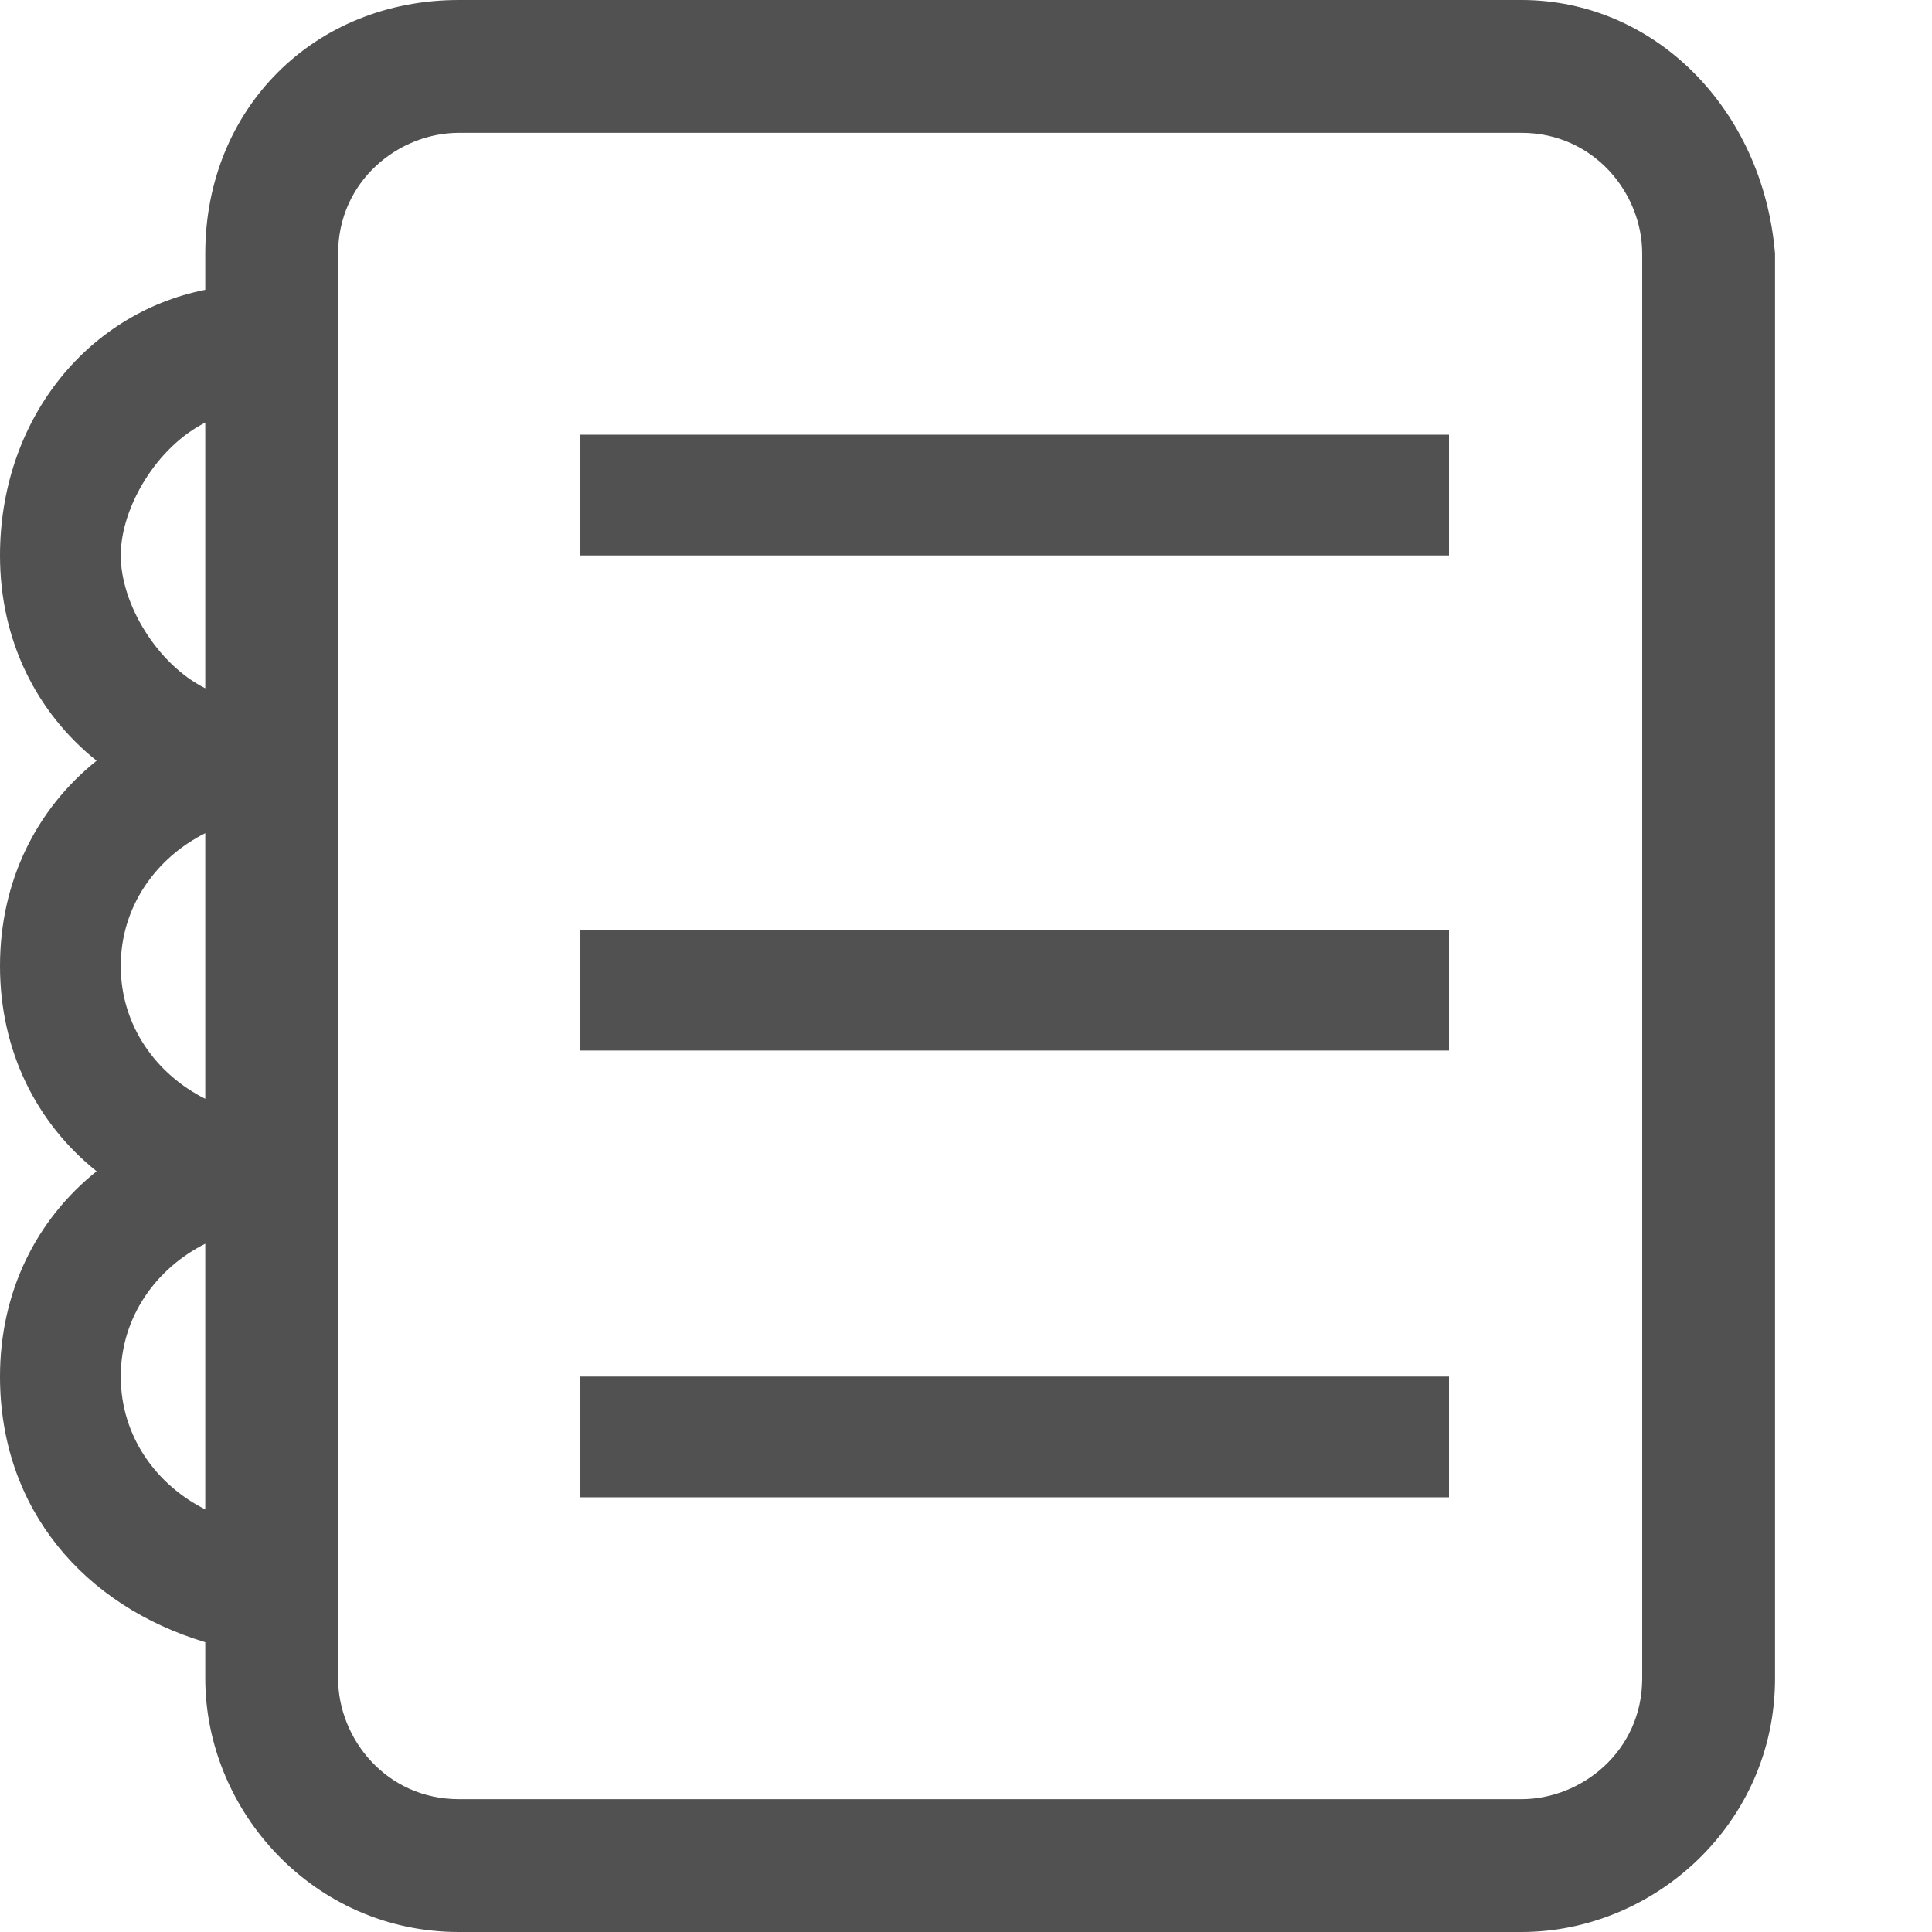
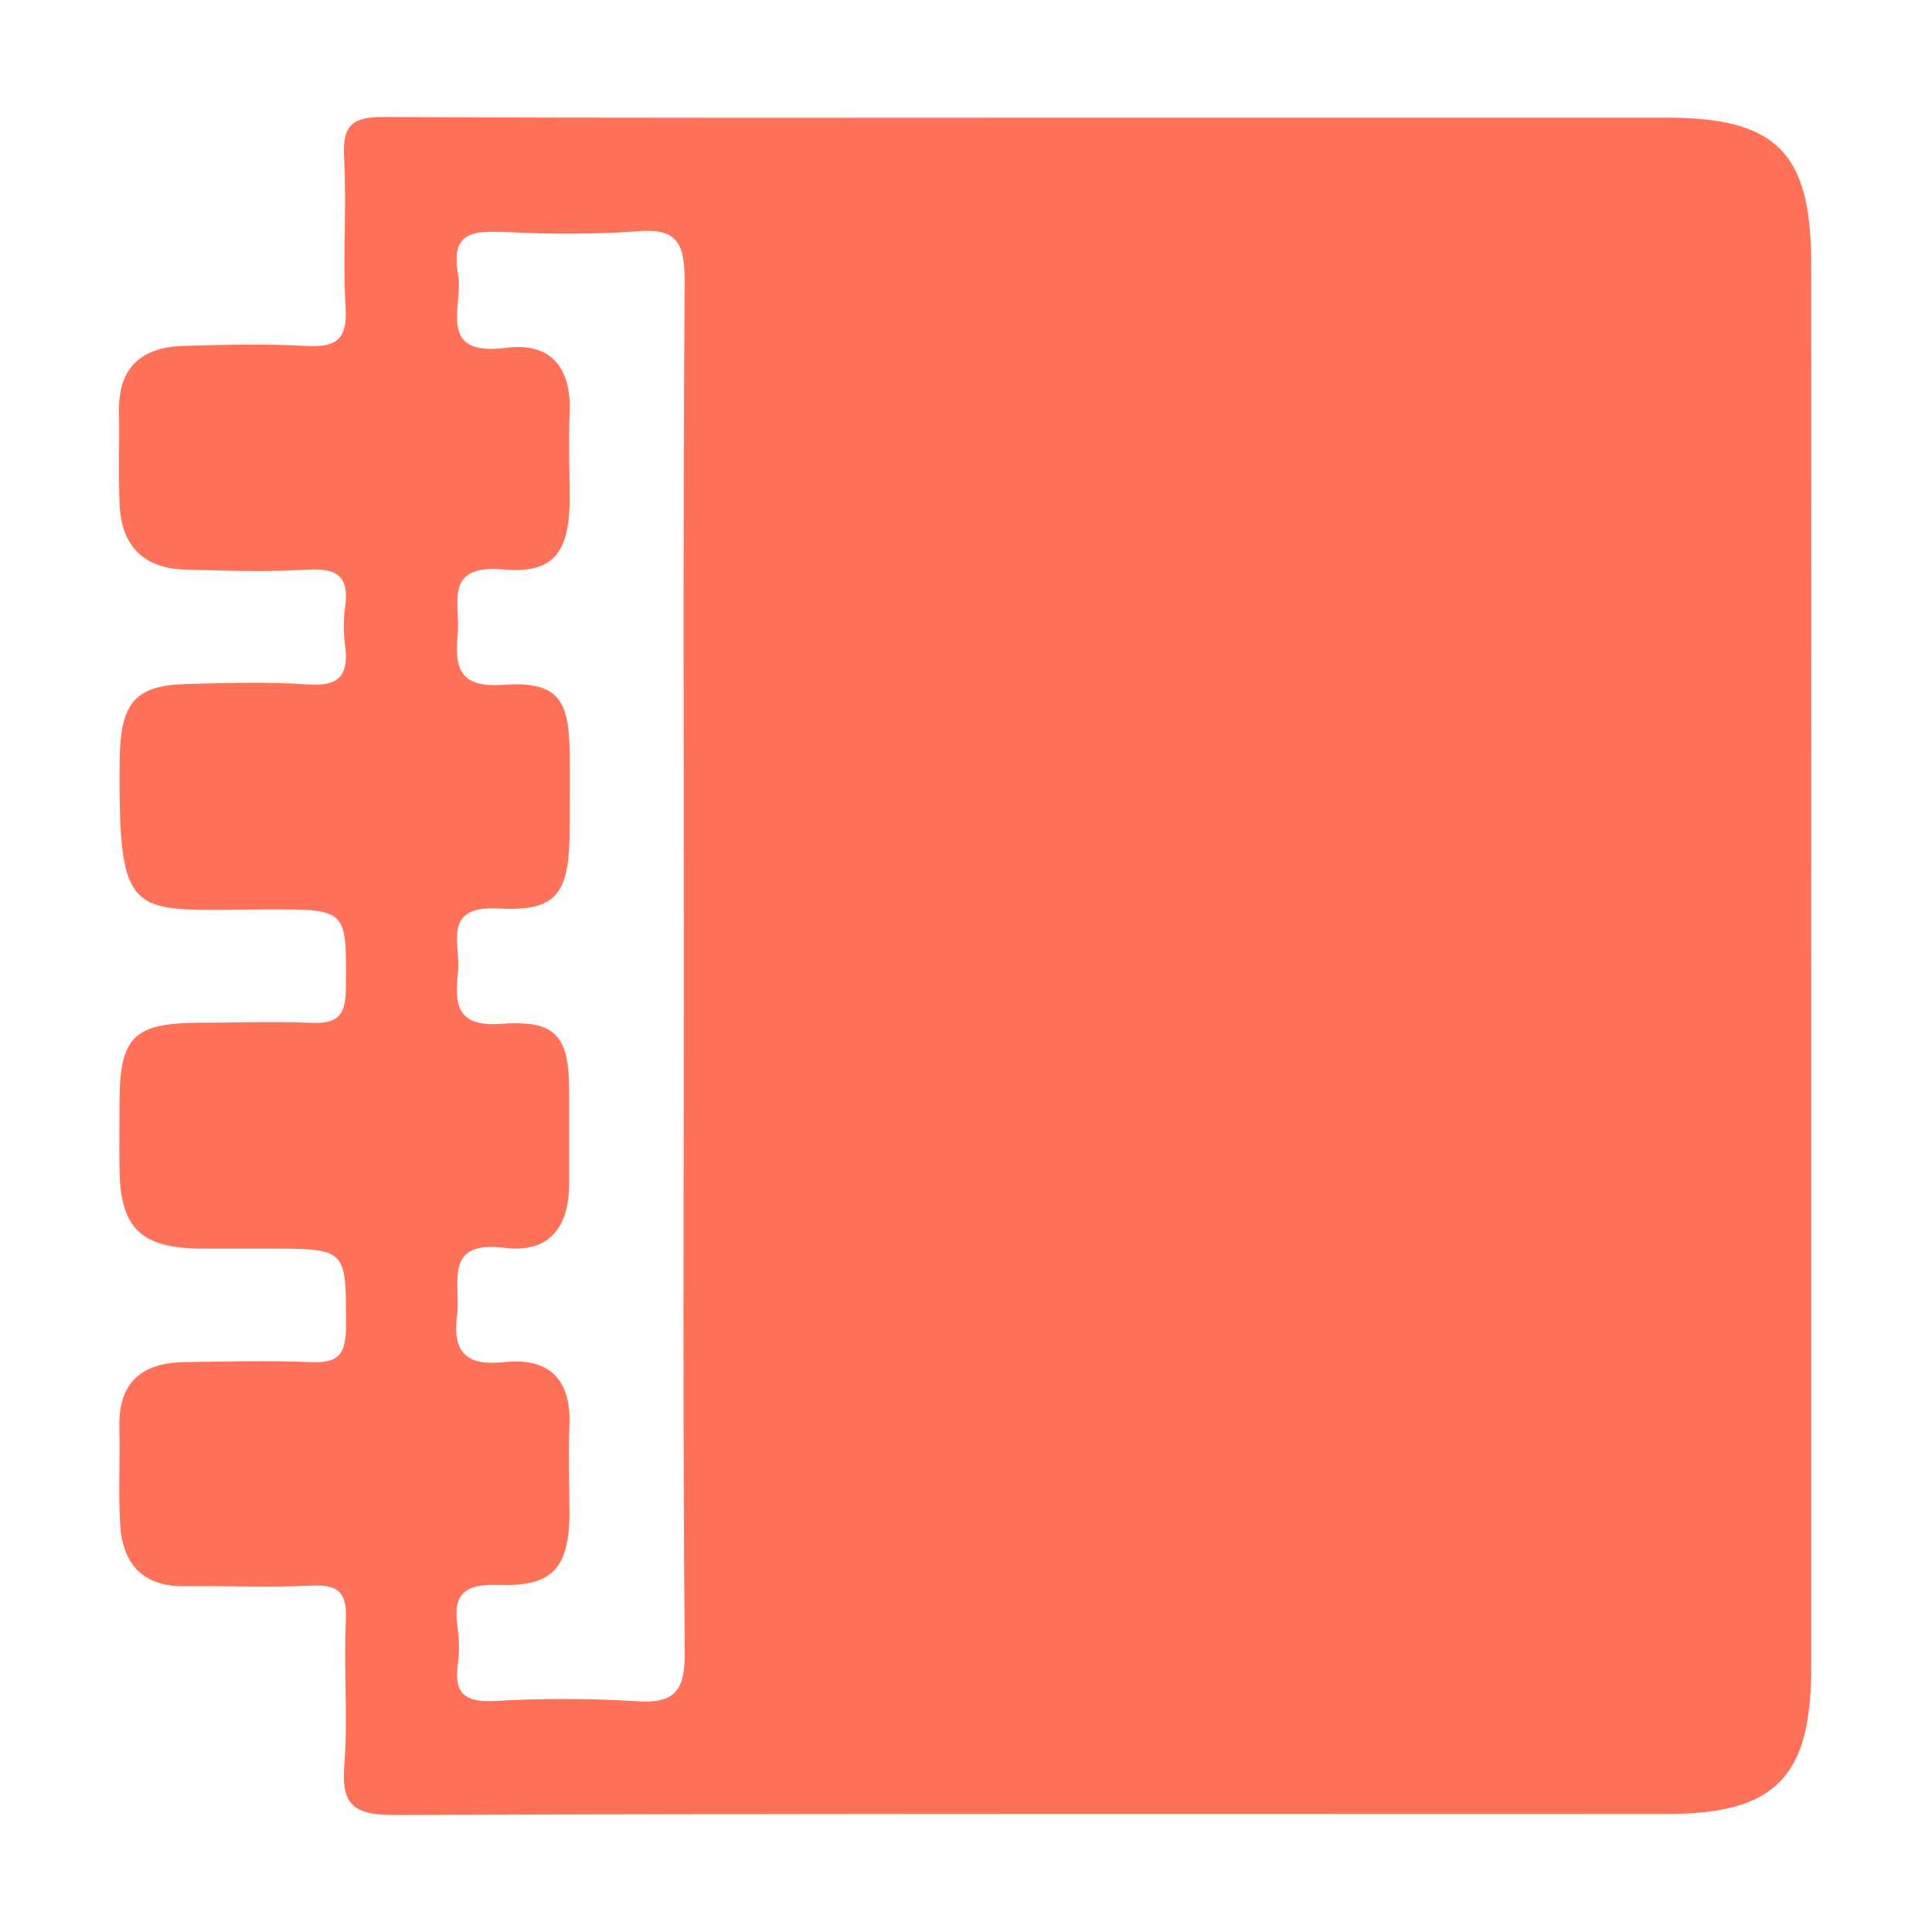
- <svg xmlns="http://www.w3.org/2000/svg" t="1758541251200" class="icon" viewBox="0 0 1024 1024" version="1.1" p-id="68769" width="128" height="128">
-   <path d="M806.4 0 243.2 0C166.4 0 108.8 57.6 108.8 134.4l0 19.2C44.8 166.4 0 224 0 294.4c0 44.8 19.2 83.2 51.2 108.8C19.2 428.8 0 467.2 0 512c0 44.8 19.2 83.2 51.2 108.8-32 25.6-51.2 64-51.2 108.8 0 70.4 44.8 121.6 108.8 140.8l0 19.2c0 70.4 57.6 134.4 134.4 134.4l563.2 0c70.4 0 134.4-57.6 134.4-134.4L940.8 134.4C934.4 57.6 876.8 0 806.4 0zM108.8 582.4C83.2 569.6 64 544 64 512c0-32 19.2-57.6 44.8-70.4L108.8 582.4zM108.8 224l0 140.8C83.2 352 64 320 64 294.4S83.2 236.8 108.8 224zM64 729.6c0-32 19.2-57.6 44.8-70.4l0 140.8C83.2 787.2 64 761.6 64 729.6zM870.4 889.6c0 38.4-32 64-64 64L243.2 953.6c-38.4 0-64-32-64-64l0-19.2 0-217.6 0-64L179.2 435.2l0-64L179.2 147.2 179.2 134.4c0-38.4 32-64 64-64l563.2 0c38.4 0 64 32 64 64L870.4 889.6z" p-id="68770" fill="#515151" />
-   <path d="M307.2 230.4l460.8 0 0 64-460.8 0 0-64Z" p-id="68771" fill="#515151" />
-   <path d="M307.2 492.8l460.8 0 0 64-460.8 0 0-64Z" p-id="68772" fill="#515151" />
-   <path d="M307.2 729.6l460.8 0 0 64-460.8 0 0-64Z" p-id="68773" fill="#515151" />
+ <svg xmlns="http://www.w3.org/2000/svg" t="1760783183397" class="icon" viewBox="0 0 1024 1024" version="1.1" p-id="25624" width="128" height="128">
+   <path d="M959.961 512.206v371.895c0 57.988-19.193 77.335-76.36 77.335-224.871 0-449.743-0.308-674.614 0.564-21.348 0-28.224-5.132-26.48-26.531 2.001-25.659-0.462-51.317 0.821-76.976 0.718-15.395-4.824-18.731-18.833-18.064-22.169 1.078-44.441 0-66.712 0.308s-32.946-12.111-34.126-32.946c-0.975-17.037 0-34.228-0.411-51.317-0.616-23.862 12.06-34.228 34.536-34.536s44.492-0.924 66.712 0c14.523 0.718 18.782-3.746 18.885-18.525 0-41.618 0.975-41.618-41.618-41.618h-35.922c-31.098-0.462-41.823-10.777-42.491-41.054-0.257-12.829 0-25.659 0-38.488 0.359-32.638 7.903-39.925 41.669-40.181 19.654 0 39.36-0.77 59.015 0 13.856 0.718 19.193-2.668 19.295-18.012 0.308-42.08 1.129-42.08-41.054-42.08-14.523 0-29.097 0.564-43.619 0-31.56-1.693-35.922-12.06-35.255-78.926 0.411-30.79 8.108-39.873 35.922-40.54 21.348-0.513 42.798-1.232 64.095 0.257 16.421 1.18 21.502-5.132 19.5-20.527a73.948 73.948 0 0 1 0-20.527c2.361-16.165-4.311-20.783-19.962-19.808-21.297 1.334-42.747 0.564-64.095 0C76.179 301.55 64.222 289.388 63.349 266.962c-0.616-16.216 0-32.484-0.257-48.7-0.564-23.76 12.213-34.382 34.434-34.947 21.348-0.616 42.798-1.129 64.095 0 16.011 0.975 22.682-2.771 21.553-20.527-1.642-26.428 0.667-53.062-0.821-79.49-0.924-17.037 4.465-21.399 21.245-21.297 126.497 0.667 253.044 0.359 379.746 0.359h300.102c58.142 0 76.462 18.577 76.514 76.976q0.103 186.691 0 372.87z m-597.536 2.104c0-121.416-0.462-242.832 0.462-364.351 0-20.219-3.079-29.559-25.659-27.301a566.232 566.232 0 0 1-66.712 0.411c-15.806-0.308-32.432-2.925-27.763 22.22 3.079 16.678-12.06 43.927 25.659 39.052 23.247-3.028 34.434 10.263 33.51 33.921-0.616 16.216 0 32.535 0 48.751-0.667 26.531-9.237 37.205-35.46 34.793-31.817-2.668-22.272 18.423-23.862 34.382-1.693 17.807 0.872 28.378 23.811 26.787 28.019-1.95 34.998 6.569 35.46 33.972 0.257 15.395 0 30.79 0 46.185-0.462 30.79-7.544 40.13-37.359 38.385-30.79-1.796-20.168 19.141-21.758 33.715-1.796 16.781-1.129 29.199 22.99 27.403 29.148-2.104 35.922 6.517 35.922 35.922v48.751c0 22.887-10.263 37-34.126 34.075-32.894-4.157-23.195 18.525-25.299 35.409-2.515 20.527 5.132 27.301 25.197 25.145 23.195-2.412 35.306 8.775 34.382 33.048-0.616 16.216 0 32.484 0 48.7-0.564 27.557-9.288 37.359-37.256 36.332-18.218-0.667-24.837 4.721-22.015 22.579a76.001 76.001 0 0 1 0 20.527c-1.847 15.036 4.721 19.039 18.987 18.474a630.584 630.584 0 0 1 74.358 0c20.886 1.642 27.249-4.208 27.044-26.069-1.129-120.338-0.513-240.882-0.513-361.426z" fill="#ff7159" p-id="25625" />
</svg>
